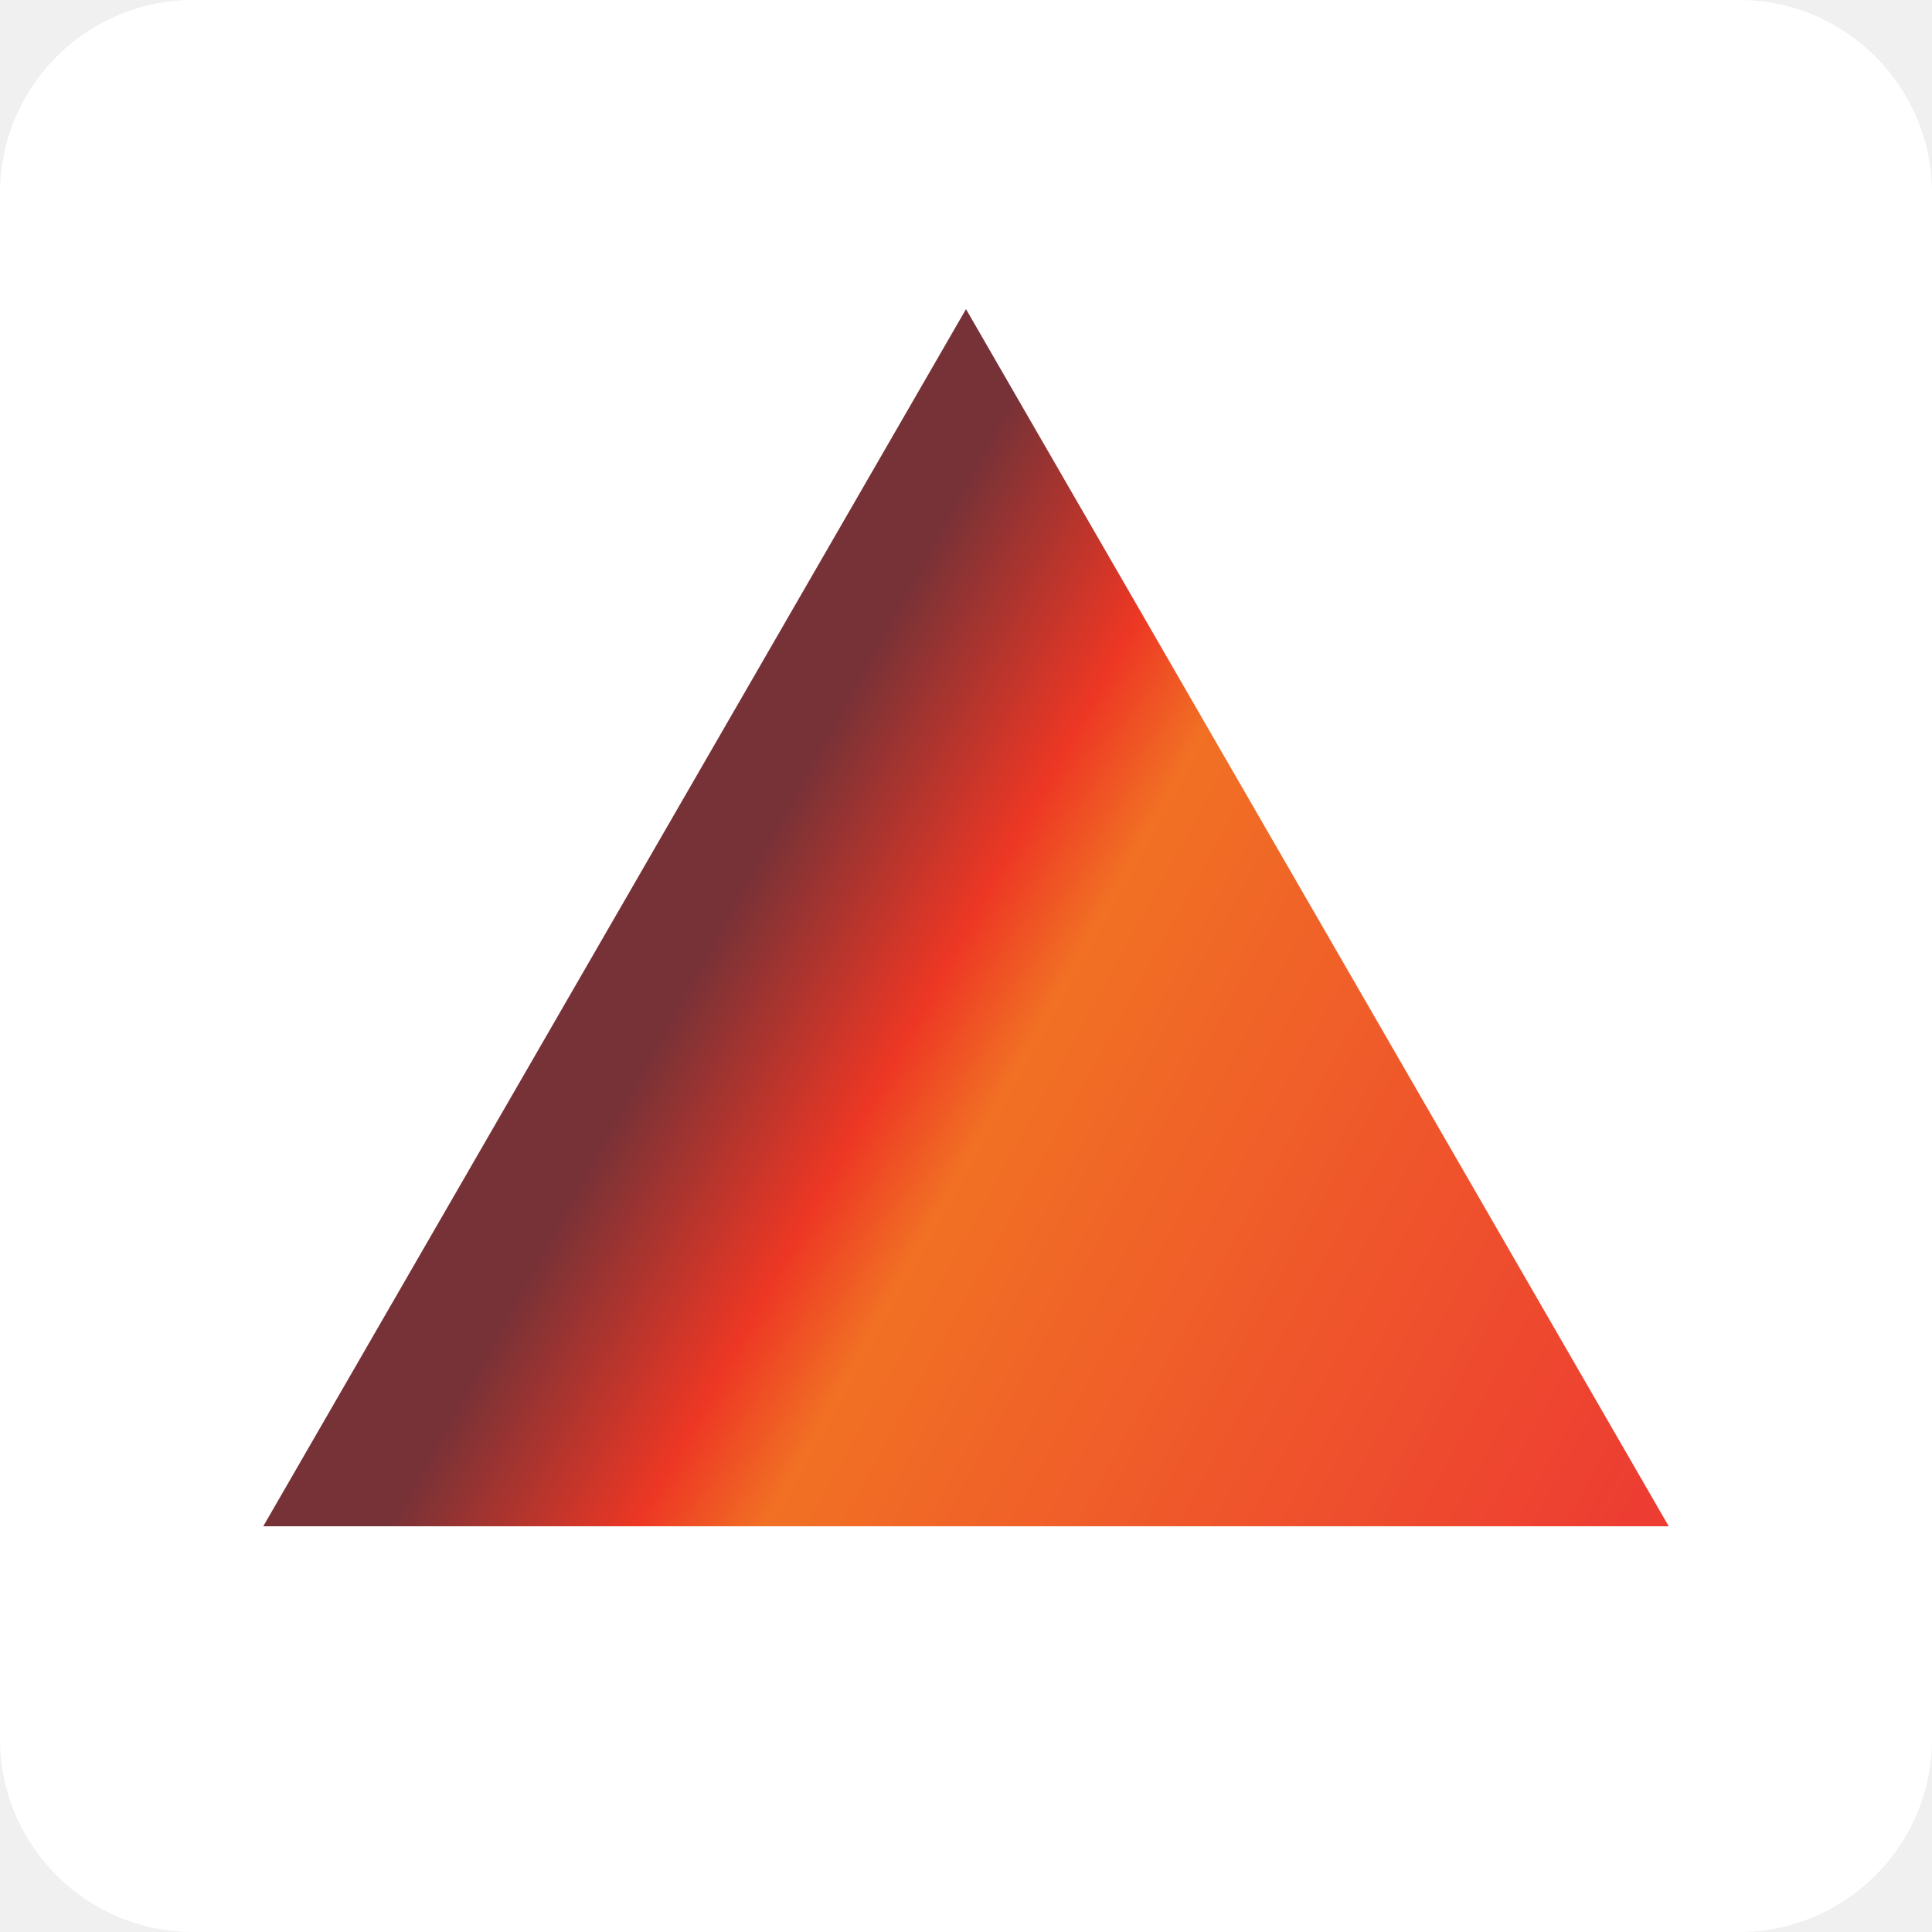
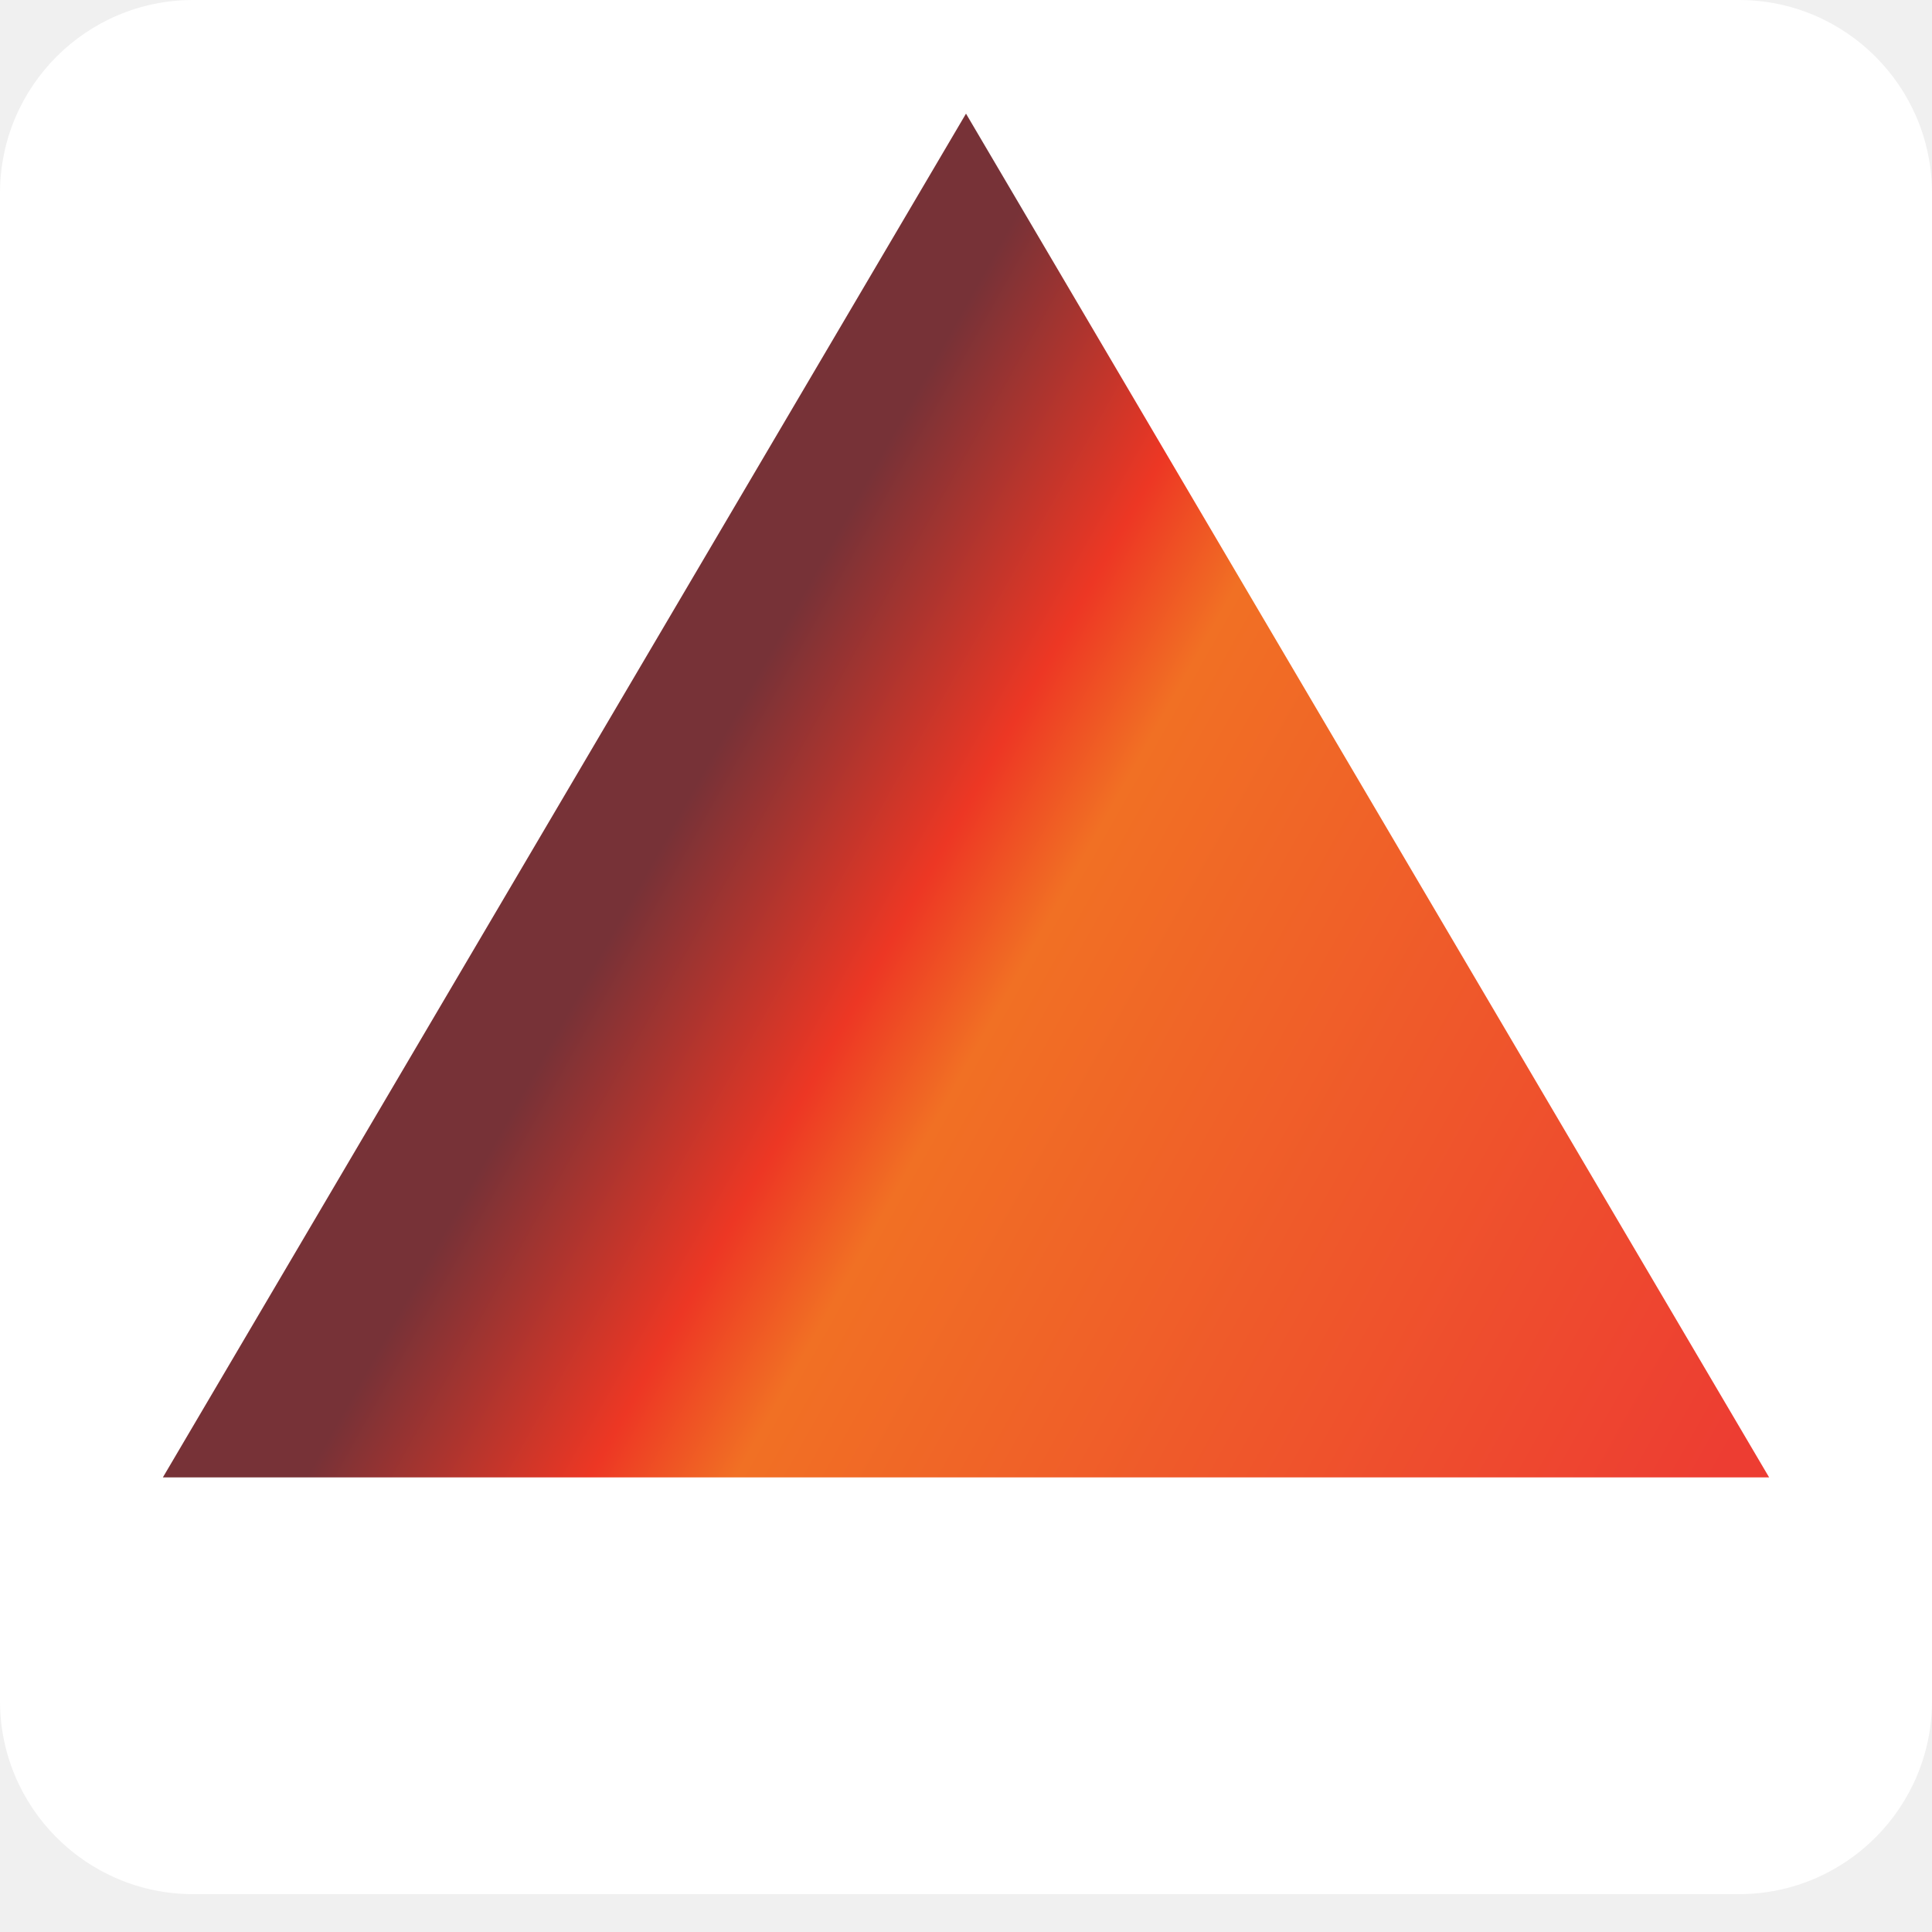
<svg xmlns="http://www.w3.org/2000/svg" width="50" height="50" viewBox="0 0 50 50" fill="none">
-   <rect width="50" height="50" rx="5" fill="white" />
-   <path d="M25 8L43.187 39.5H6.813L25 8Z" fill="url(#paint0_linear_2236_193)" />
+   <rect width="50" height="49.02" rx="5" fill="white" />
+   <path d="M25 2.941L45.785 38.235H4.215L25 2.941Z" fill="url(#paint0_linear_2236_193)" />
  <defs>
-     <linearGradient id="paint0_linear_2236_193" x1="17.5" y1="26" x2="42" y2="39.5" gradientUnits="userSpaceOnUse">
+     <linearGradient id="paint0_linear_2236_193" x1="16.429" y1="23.109" x2="44.168" y2="38.7" gradientUnits="userSpaceOnUse">
      <stop stop-color="#773237" />
      <stop offset="0.201" stop-color="#ED3724" />
      <stop offset="0.304" stop-color="#F17024" />
      <stop offset="1" stop-color="#ED3D32" />
    </linearGradient>
  </defs>
</svg>
